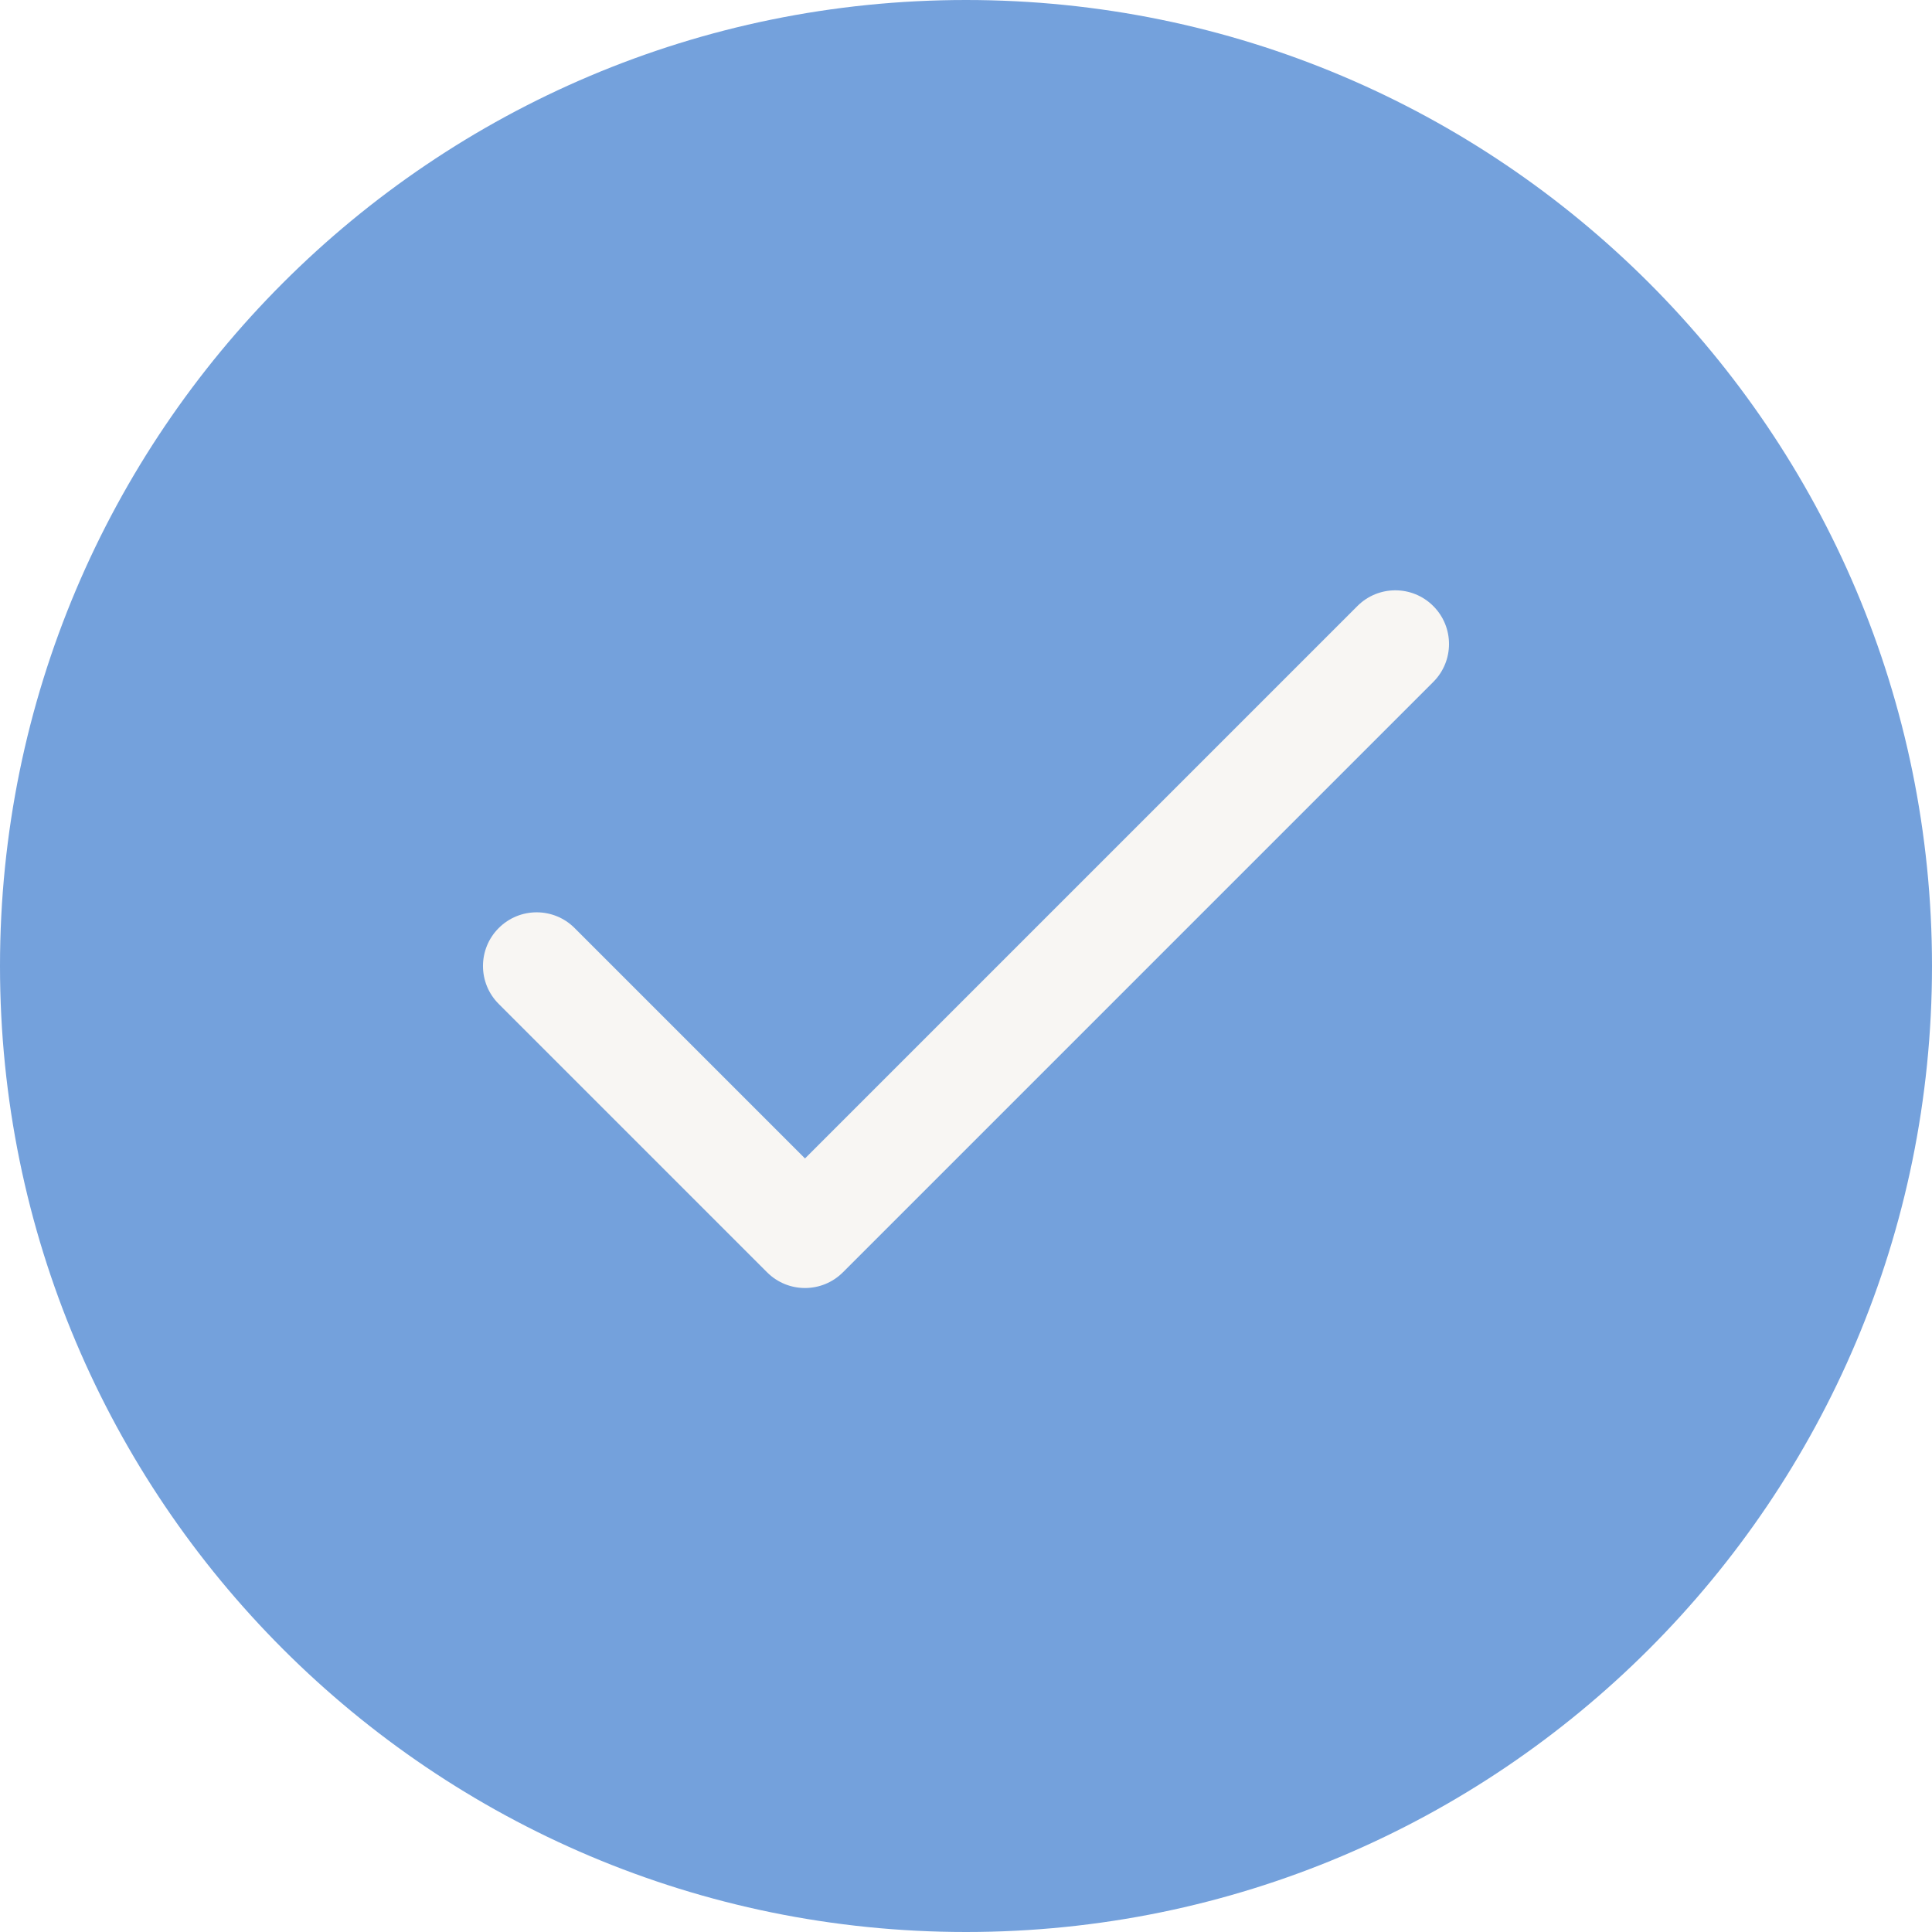
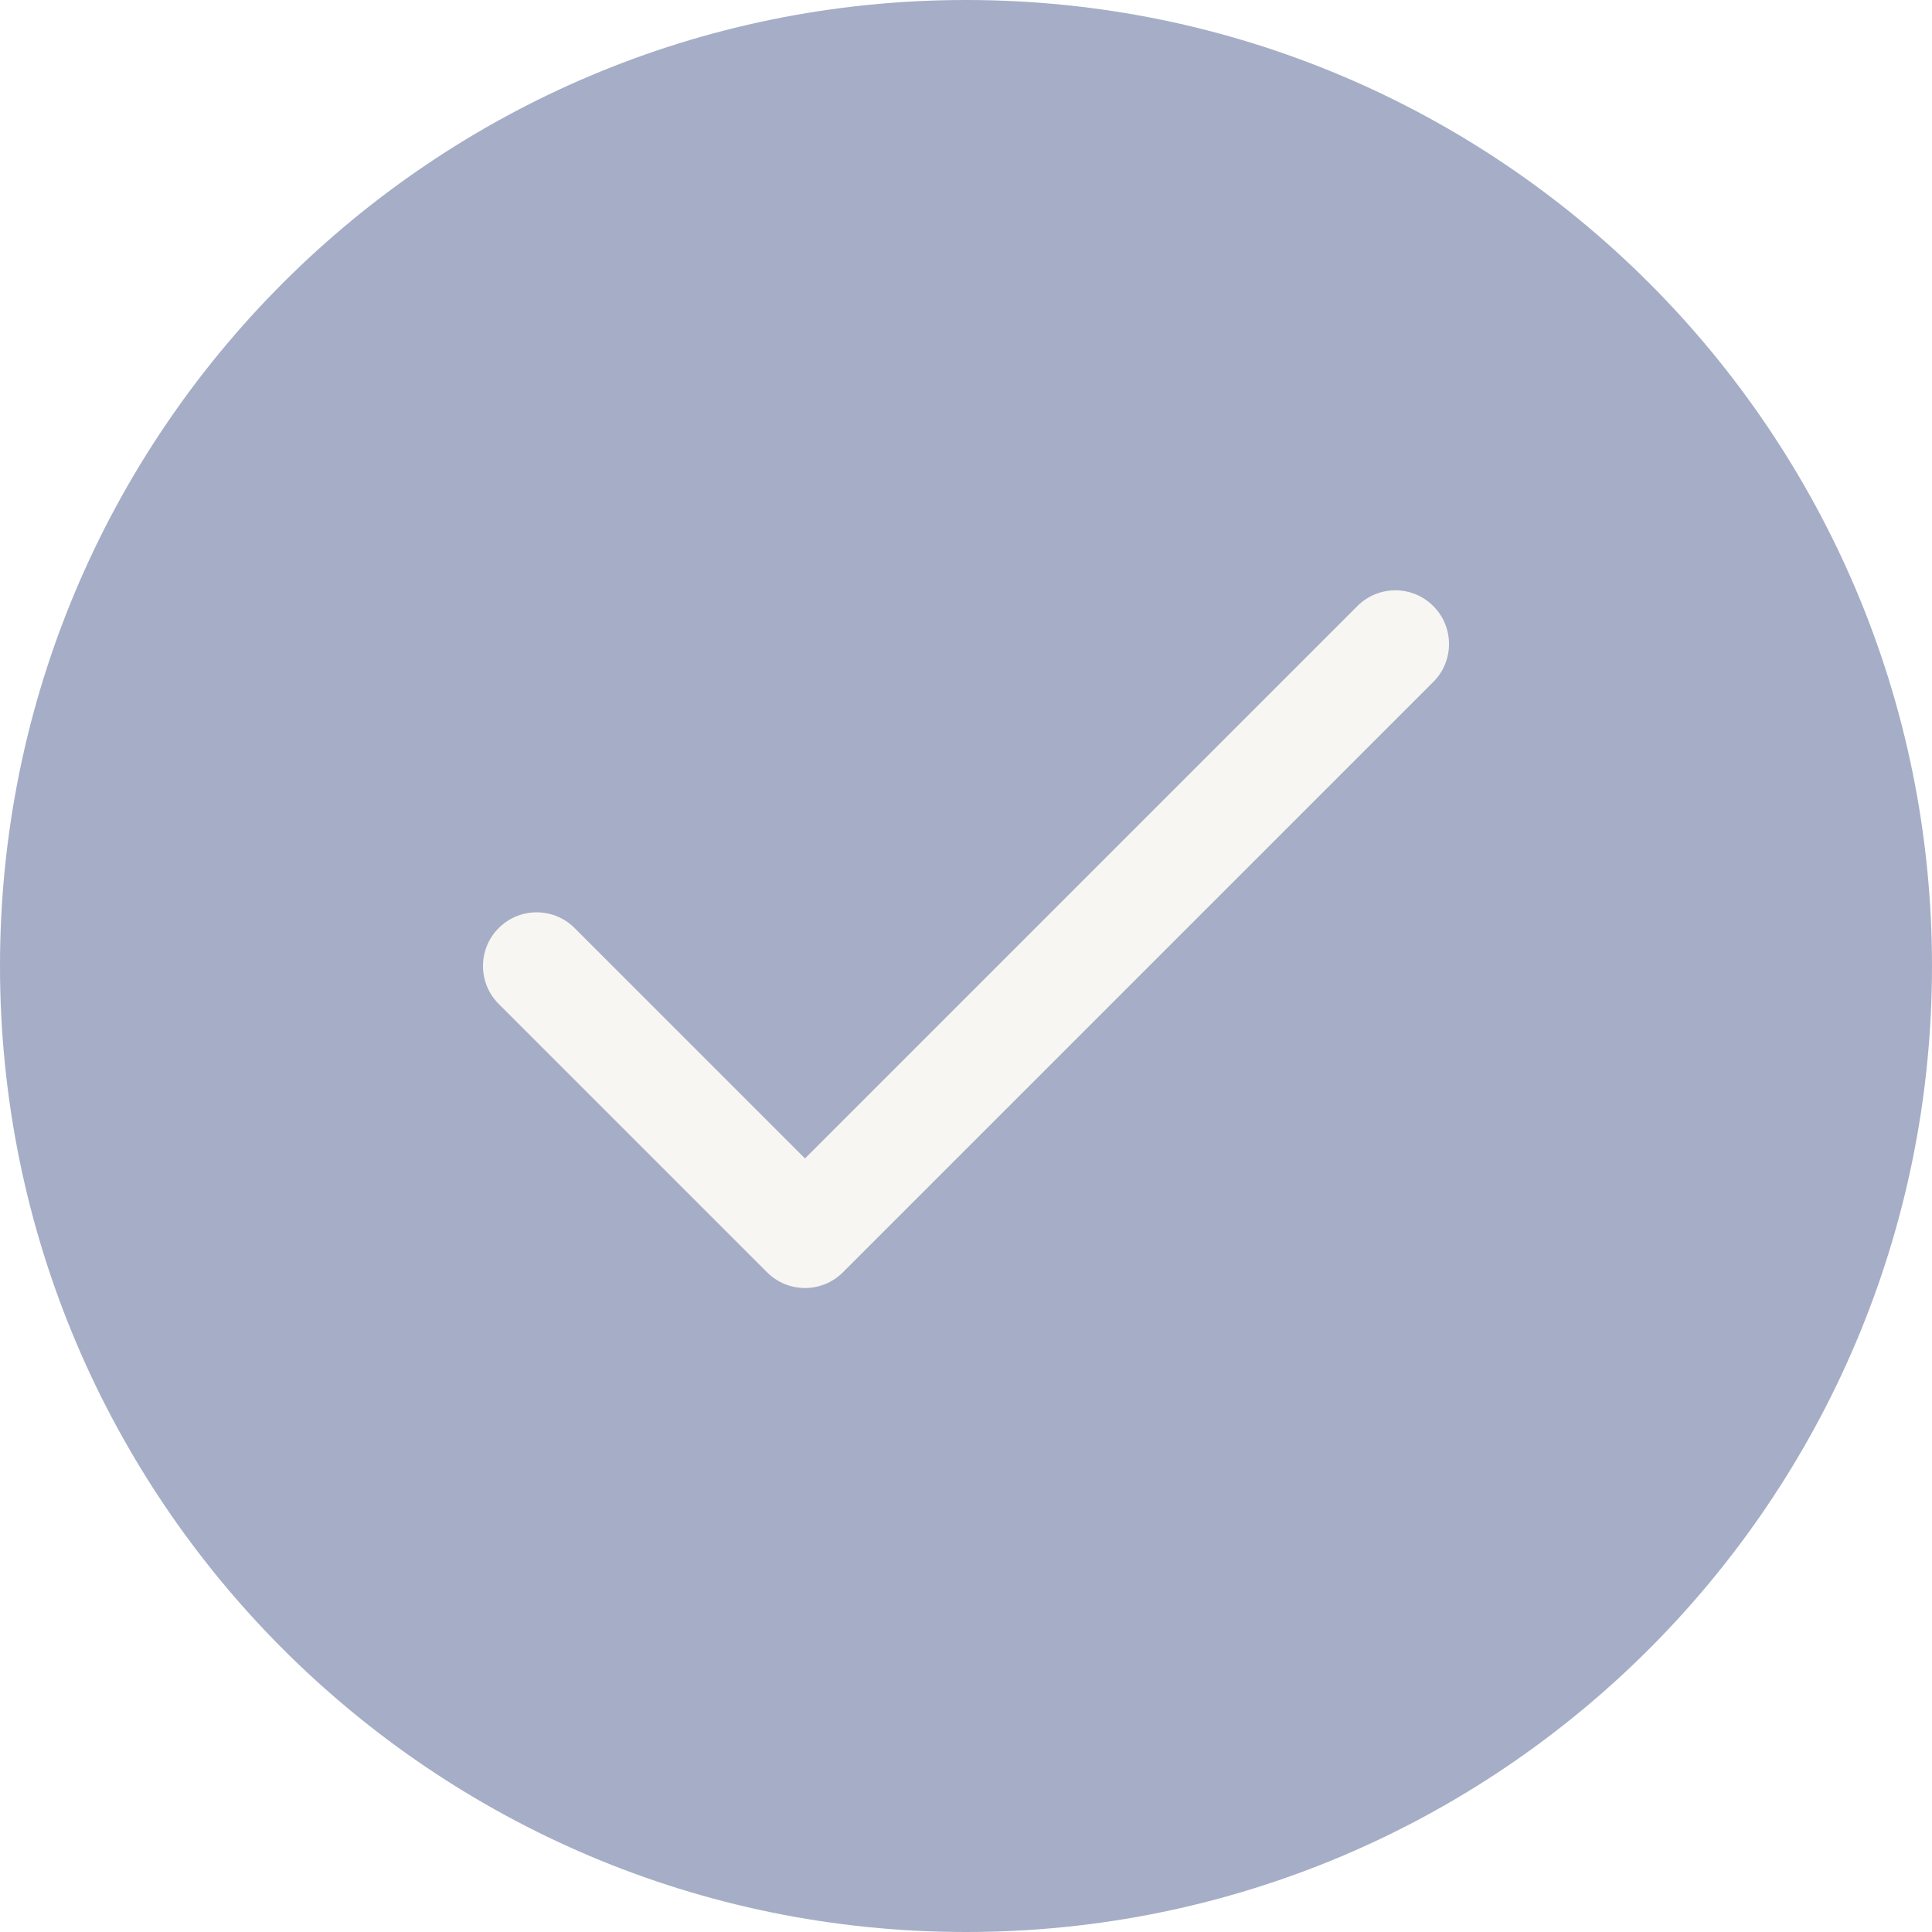
<svg xmlns="http://www.w3.org/2000/svg" width="36" height="36" viewBox="0 0 36 36" fill="none">
-   <circle cx="18" cy="18" r="18" fill="#74A1DC" />
+   <path d="M18 36C27.941 36 36 27.941 36 18C36 8.059 27.941 0 18 0C8.059 0 0 8.059 0 18C0 27.941 8.059 36 18 36Z" fill="#A5AEC6" />
  <path fill-rule="evenodd" clip-rule="evenodd" d="M26.707 11.293C27.098 11.683 27.098 12.317 26.707 12.707L15.707 23.707C15.317 24.098 14.683 24.098 14.293 23.707L9.293 18.707C8.902 18.317 8.902 17.683 9.293 17.293C9.683 16.902 10.317 16.902 10.707 17.293L15 21.586L25.293 11.293C25.683 10.902 26.317 10.902 26.707 11.293Z" fill="#F8F6F3" />
</svg>
